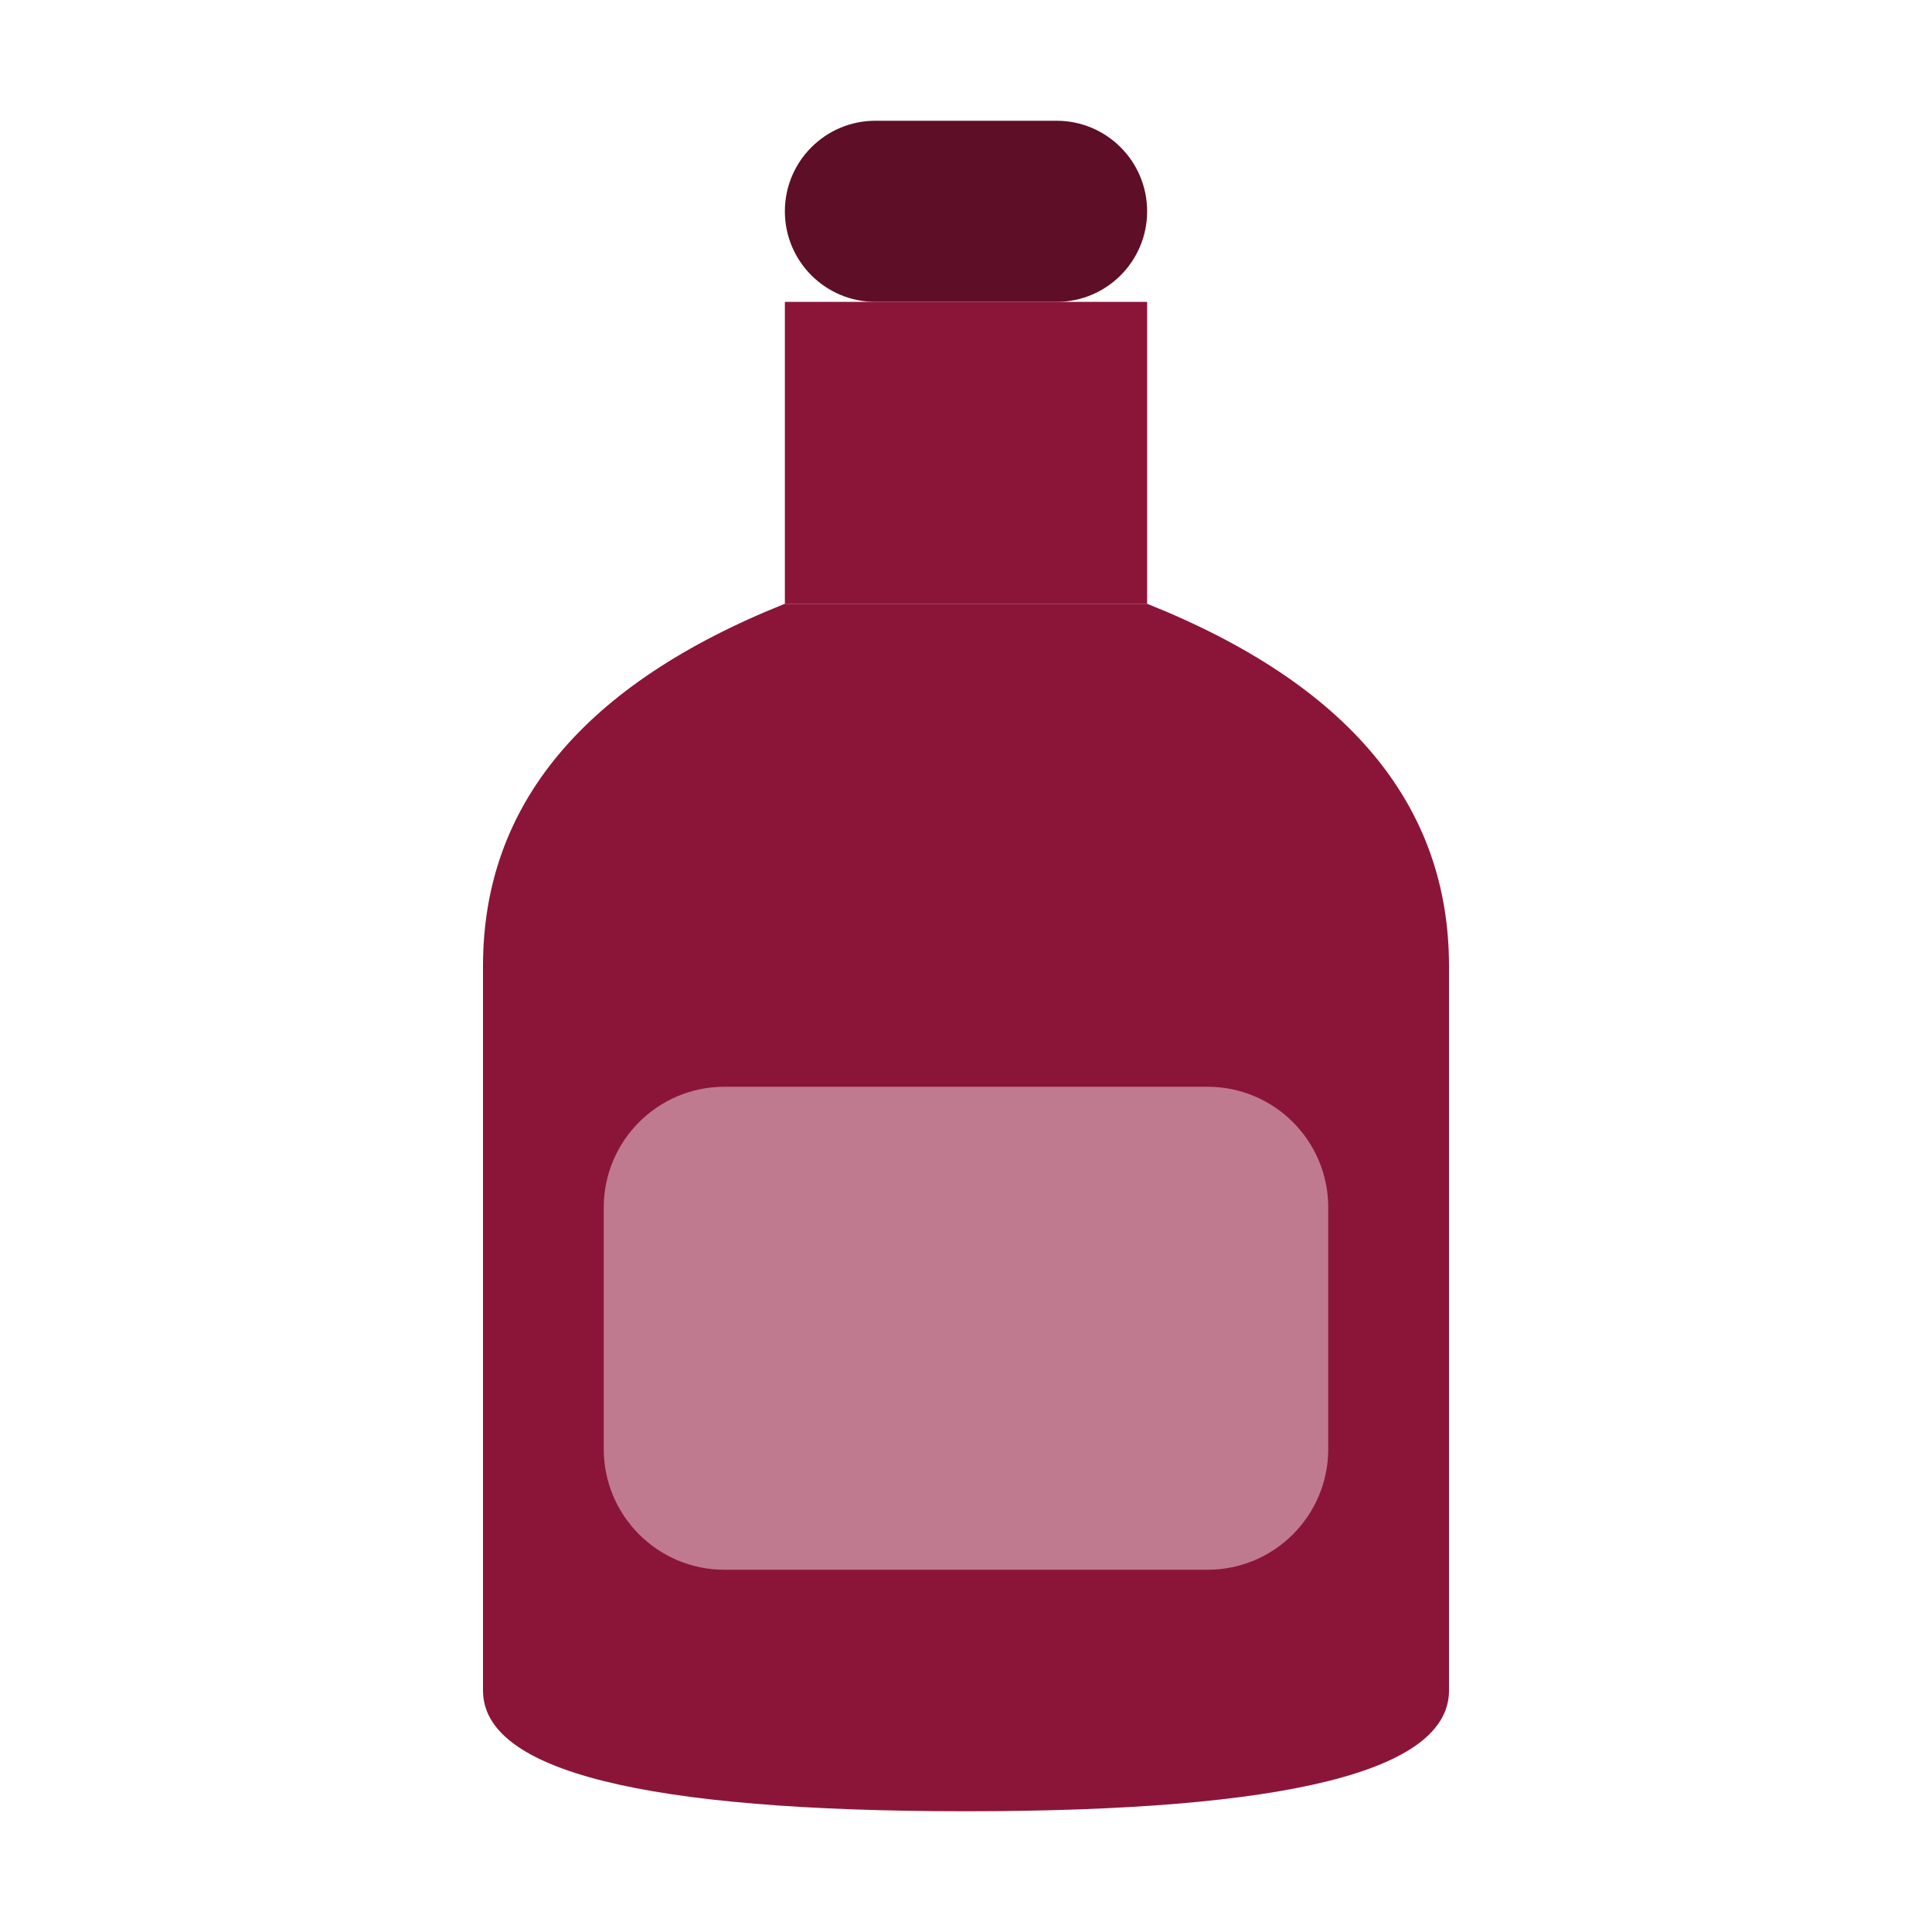
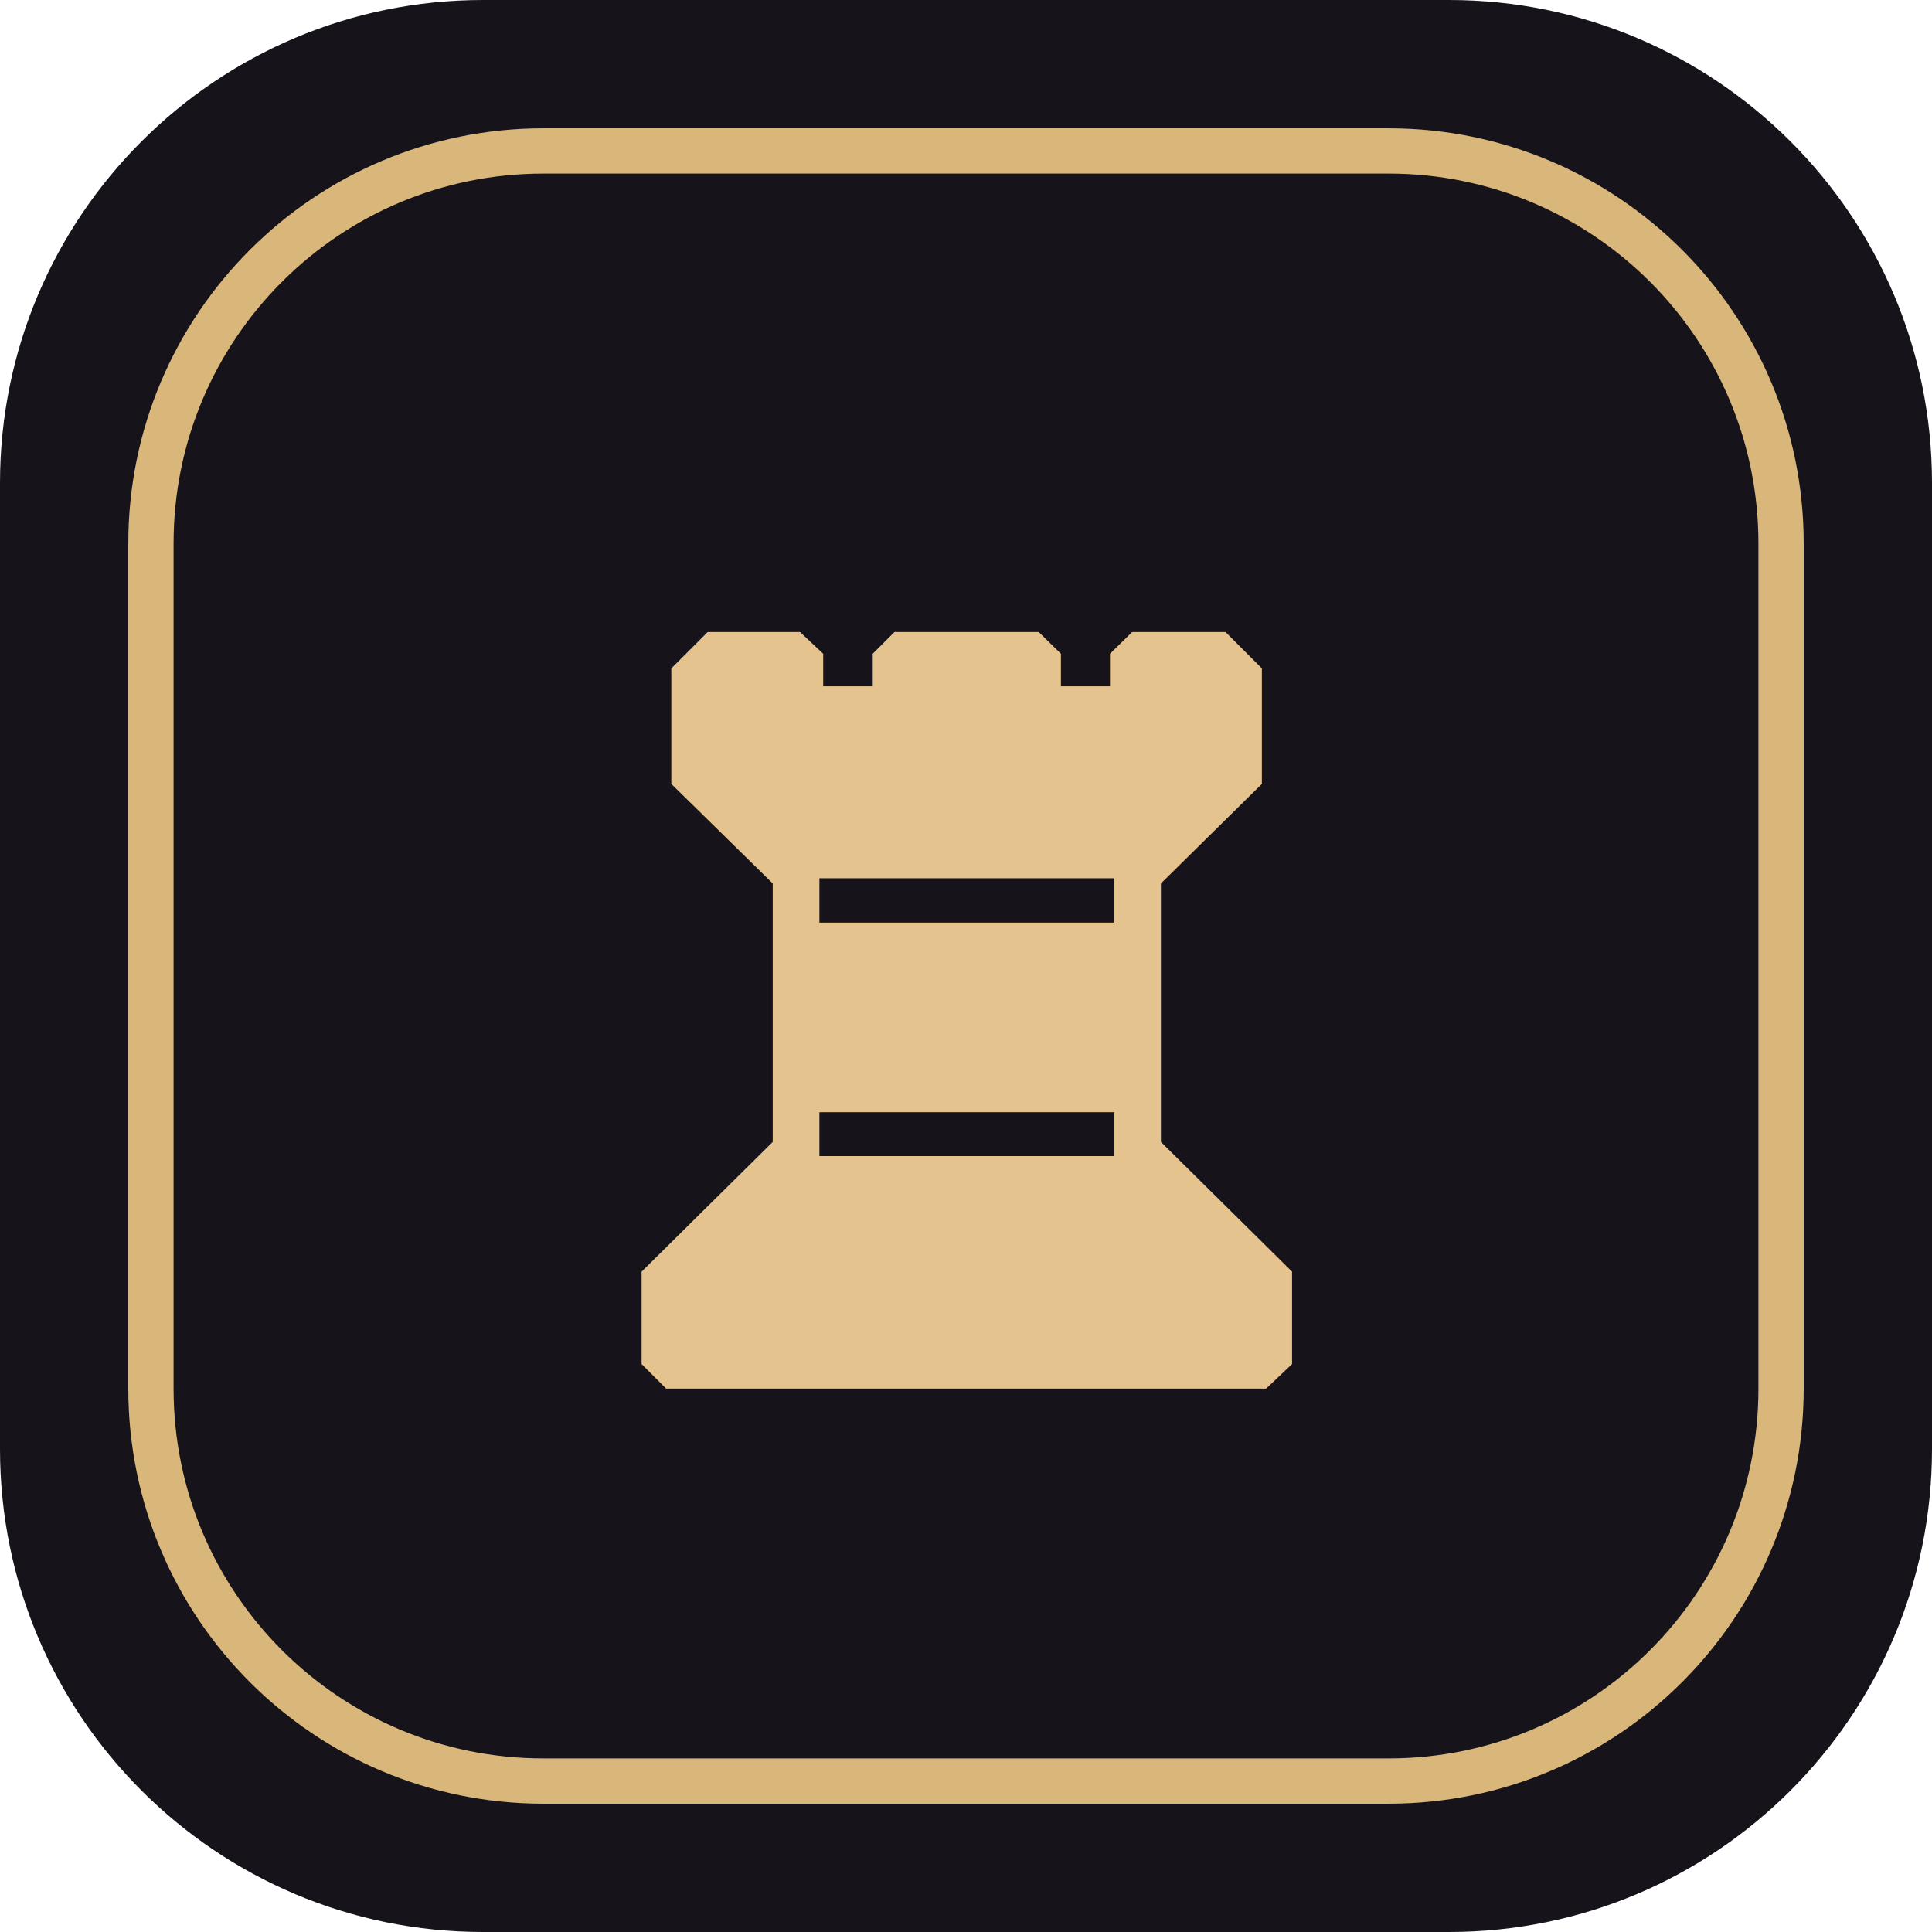
- <svg xmlns="http://www.w3.org/2000/svg" viewBox="0 0 32 32">
-   <rect x="13" y="2" width="6" height="3" rx="1.5" fill="#5e0e26" />
-   <rect x="13" y="5" width="6" height="5" fill="#8b1538" />
-   <path d="M13 10 Q8 12 8 16 L8 28 Q8 30 16 30 Q24 30 24 28 L24 16 Q24 12 19 10 Z" fill="#8b1538" />
-   <rect x="10" y="18" width="12" height="8" rx="2" fill="#f5e0e6" opacity="0.5" />
+ <svg xmlns="http://www.w3.org/2000/svg" viewBox="0 0 64 64">
+   <rect width="64" height="64" rx="16" fill="#17131b" />
+   <rect x="5" y="5" width="54" height="54" rx="13" fill="none" stroke="#d9b67a" stroke-width="1.5" />
+   <text x="32" y="46" font-size="43" text-anchor="middle" font-family="Georgia, serif" fill="#e5c38e">♜</text>
</svg>
